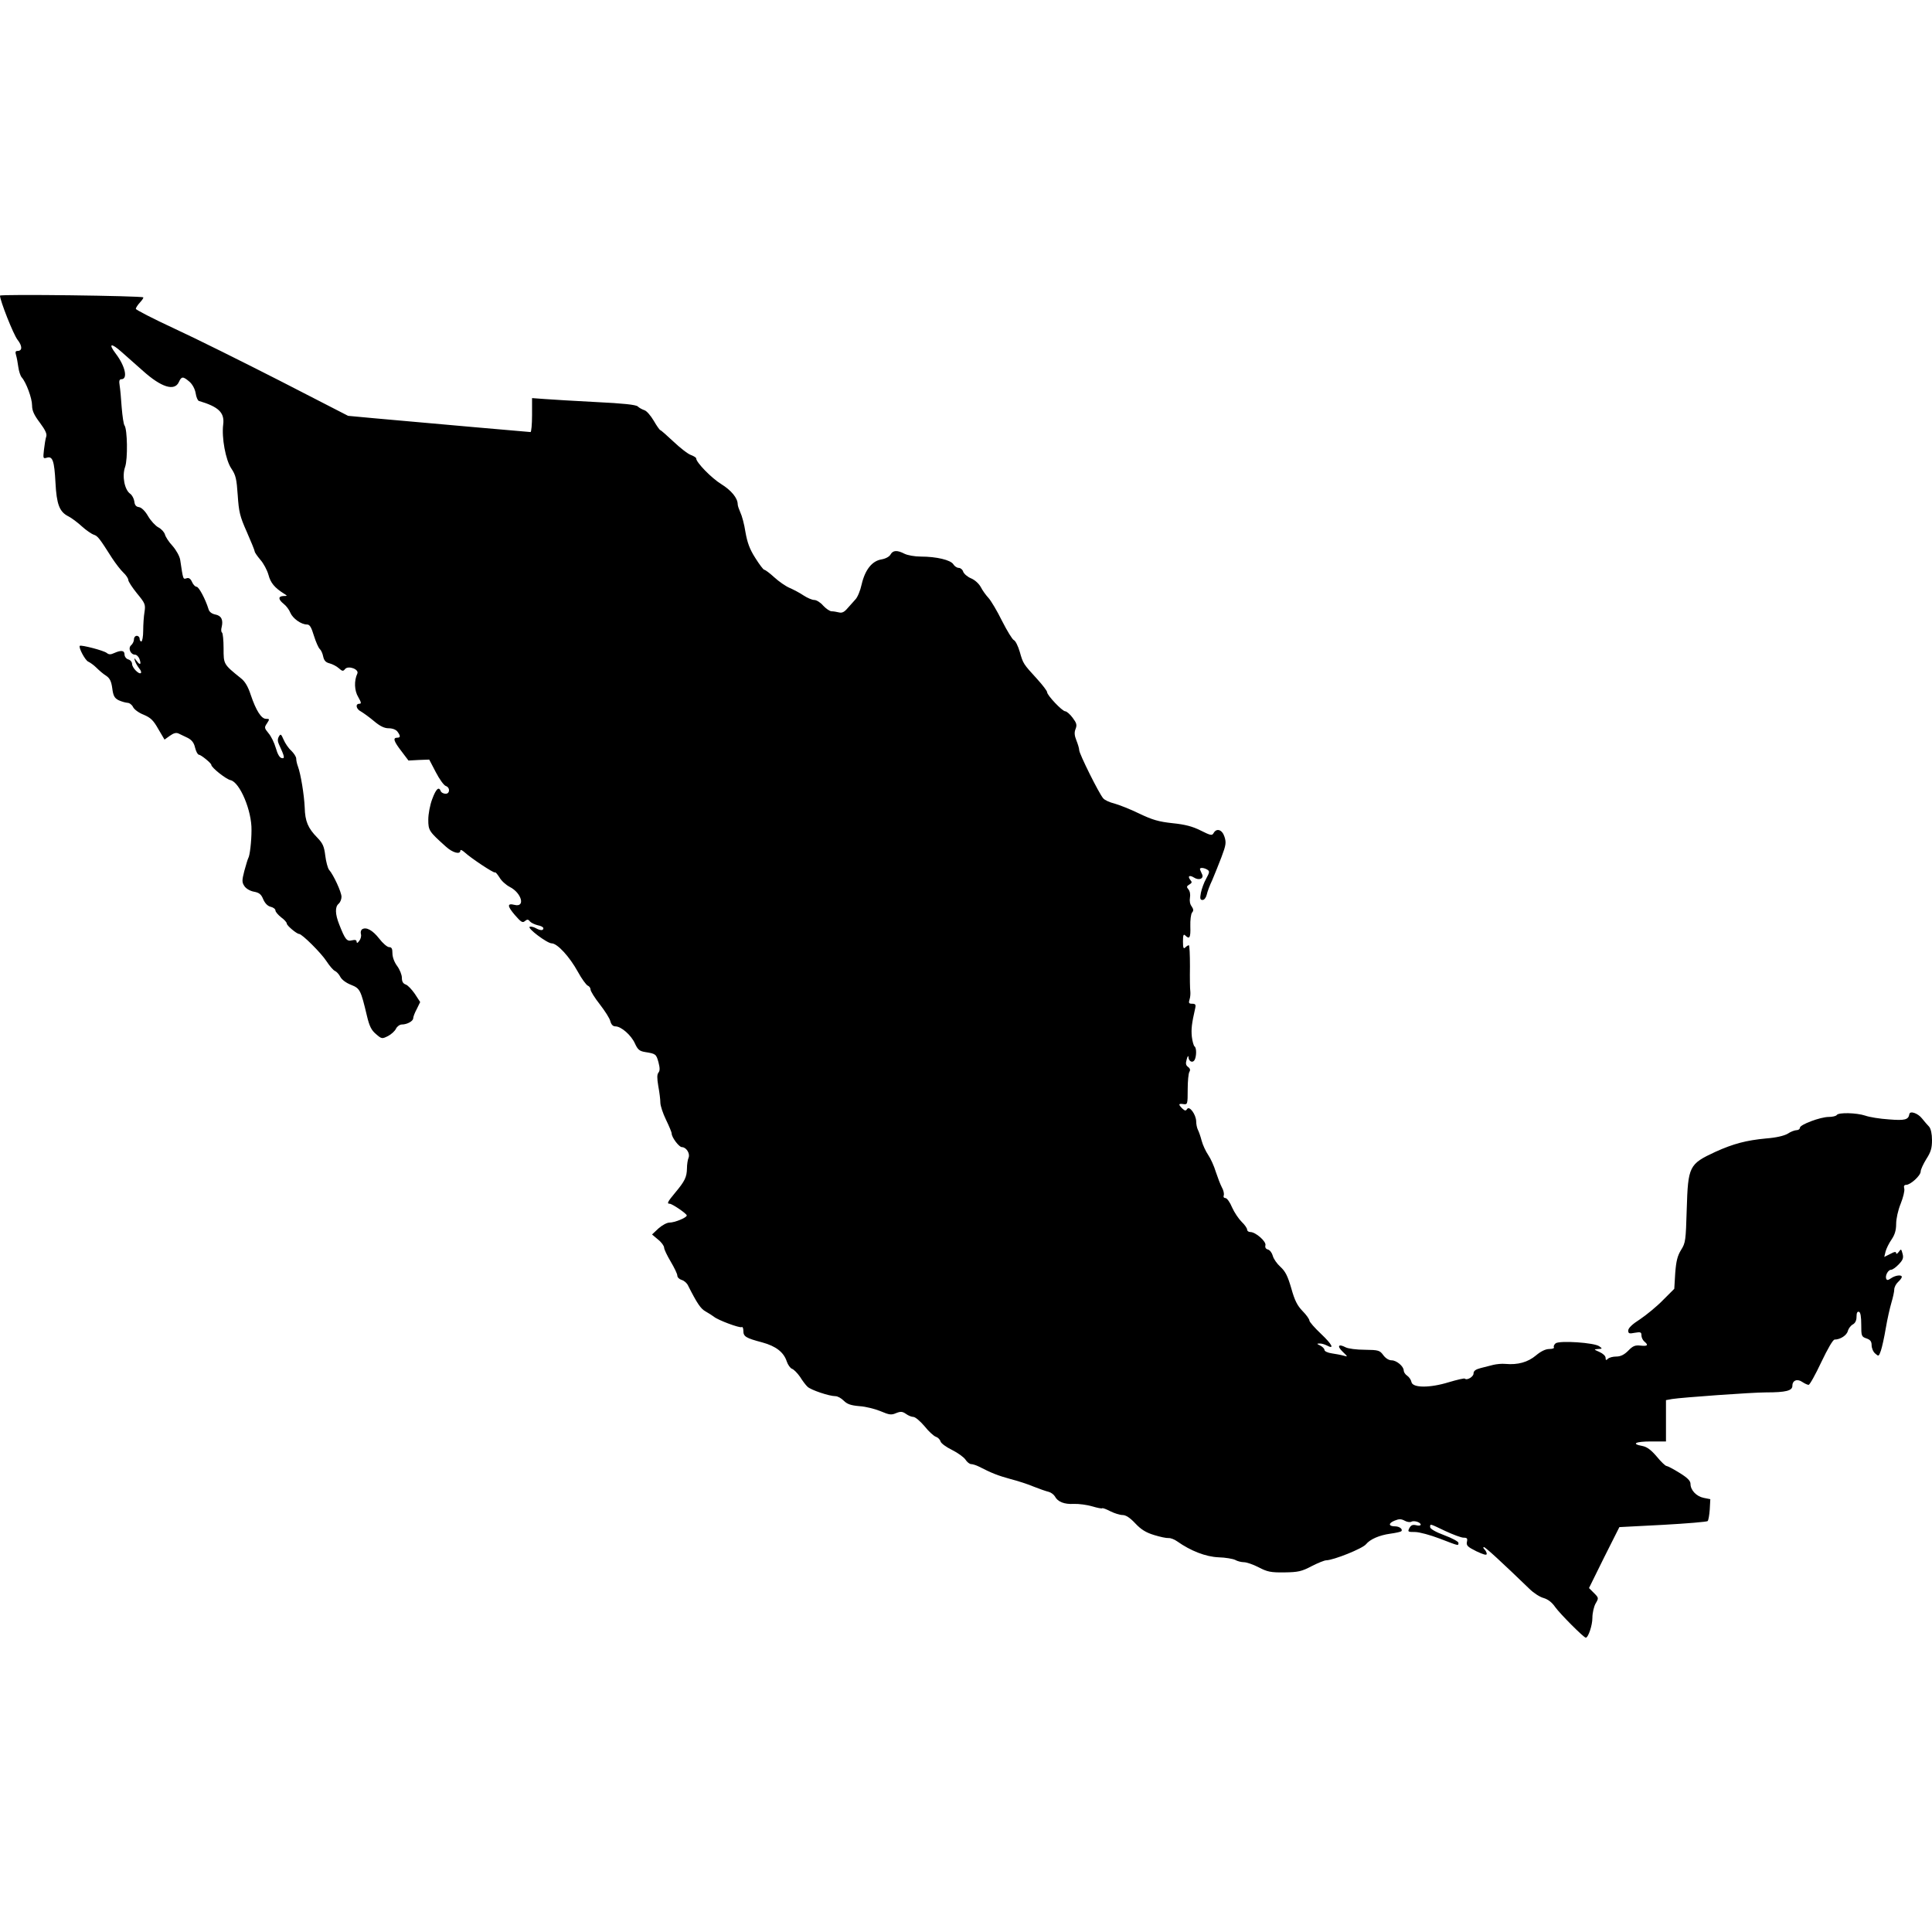
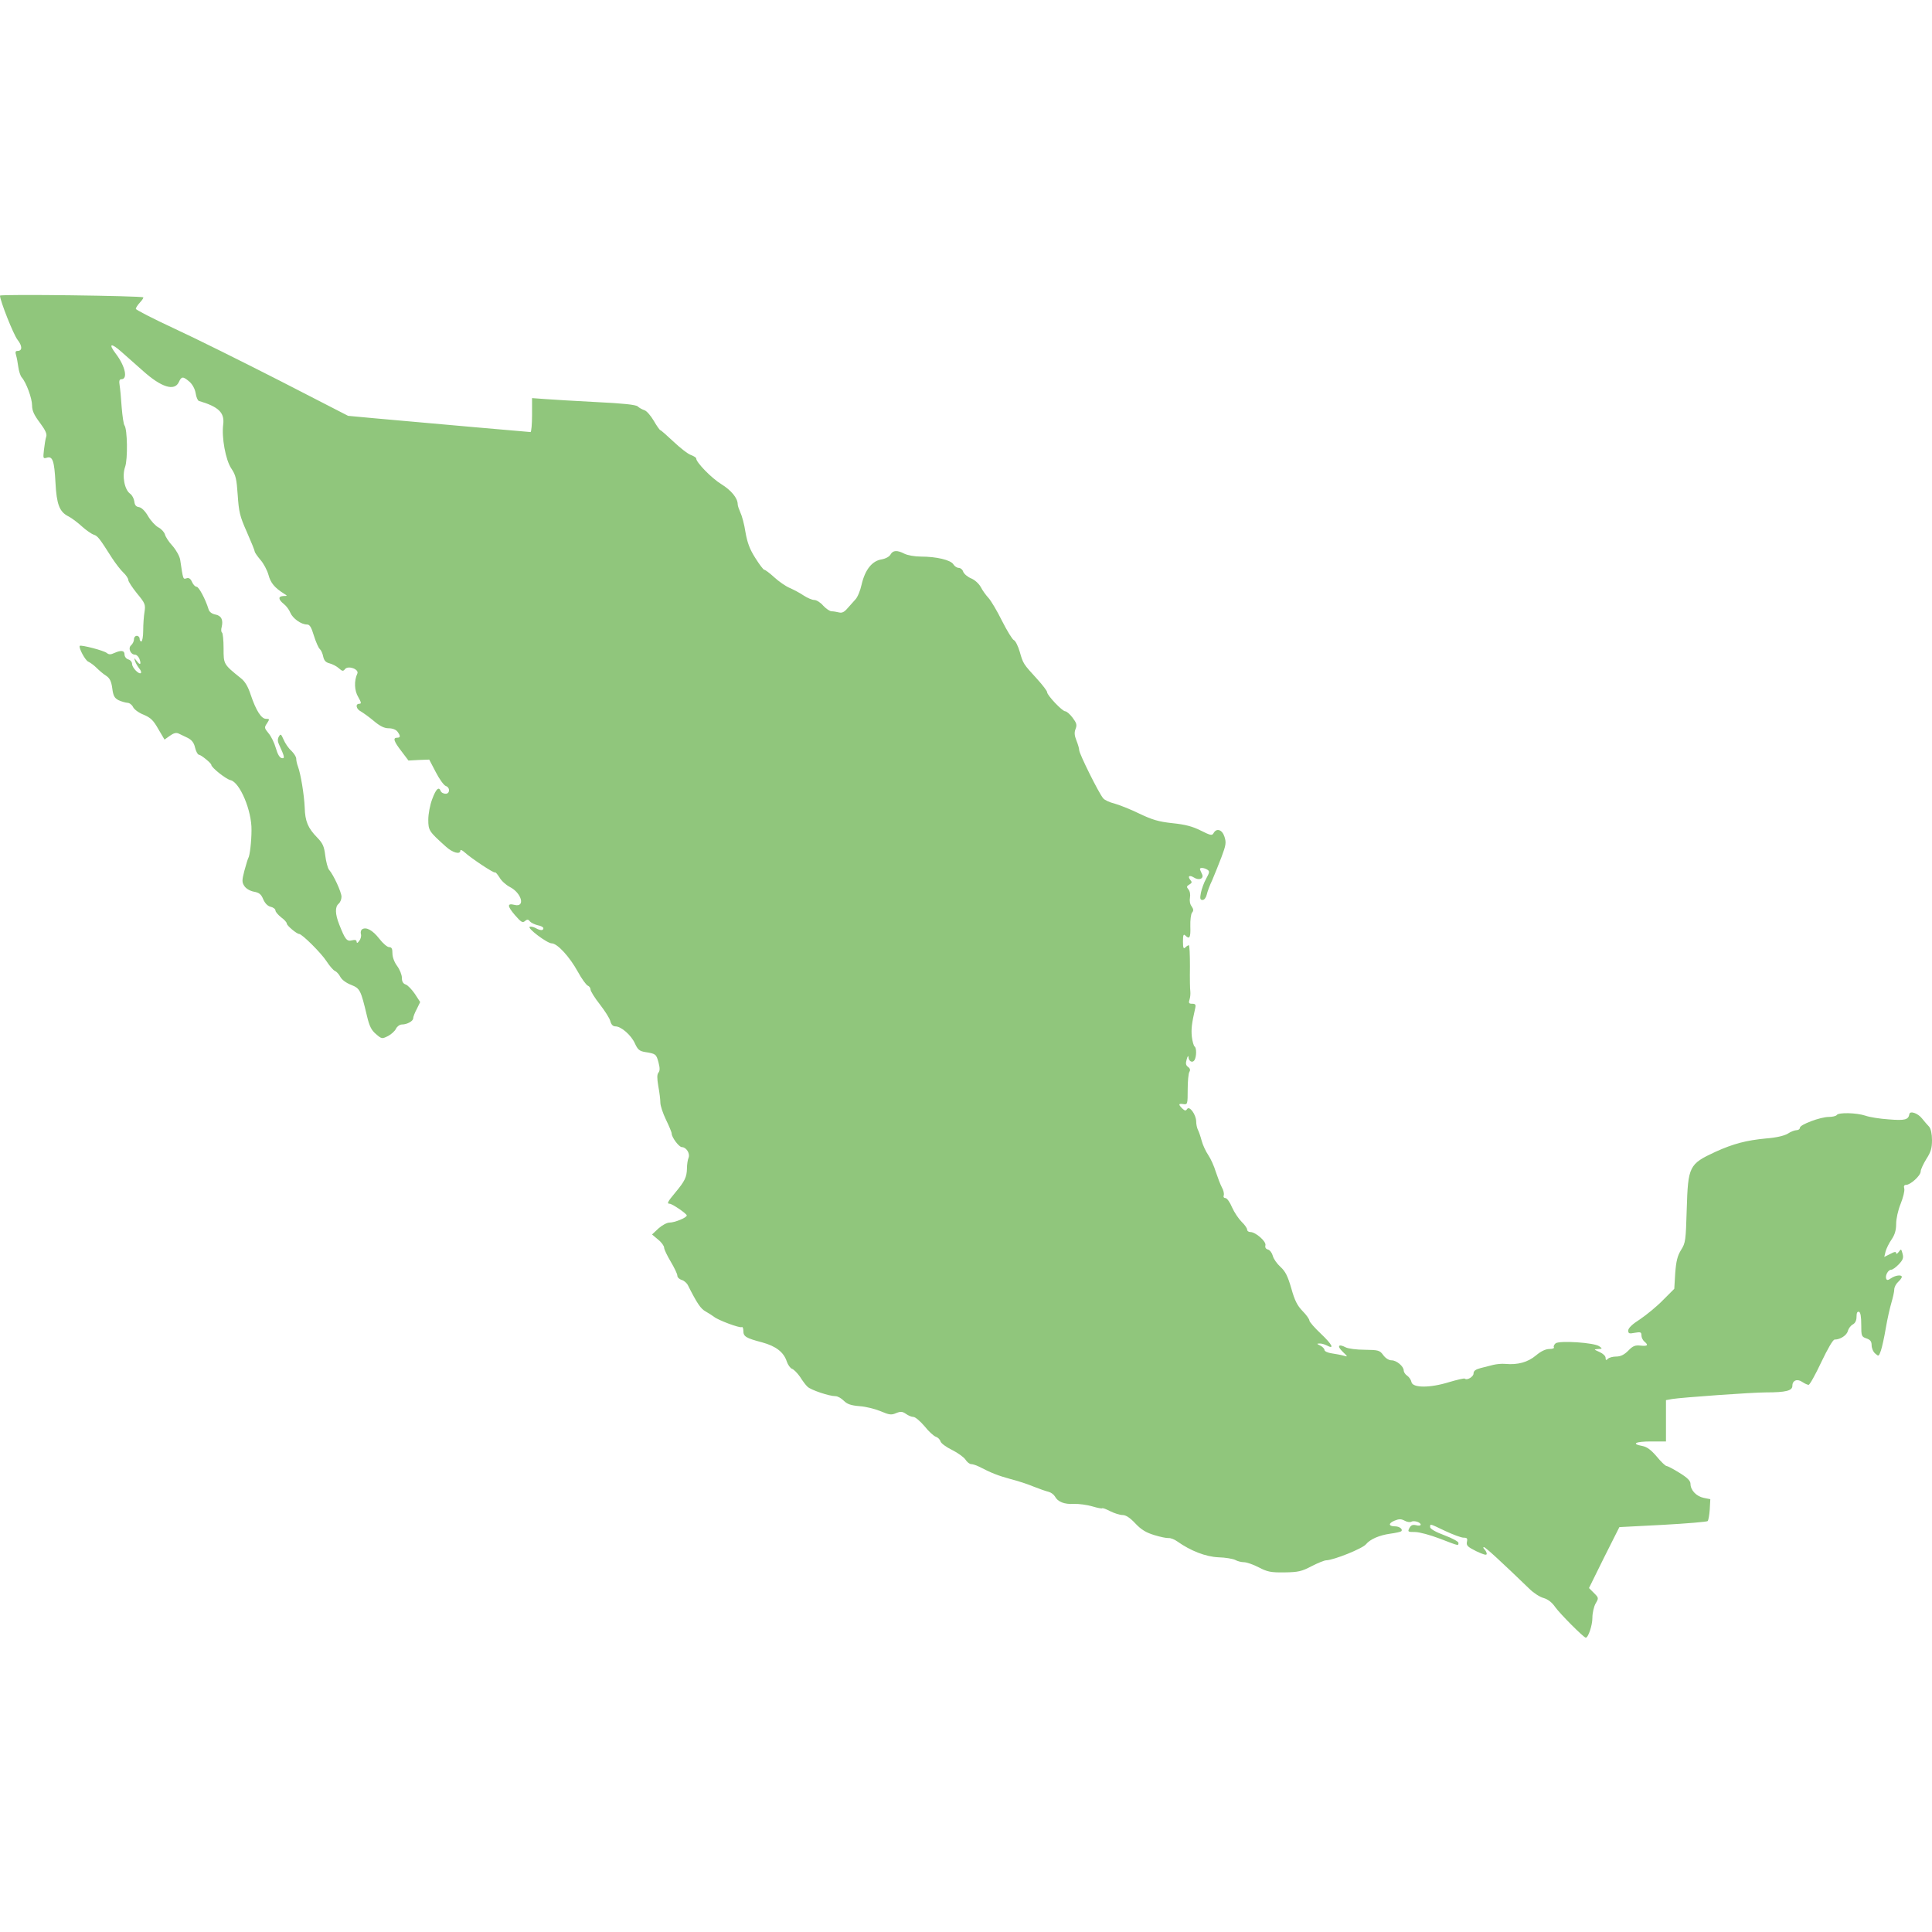
<svg xmlns="http://www.w3.org/2000/svg" version="1.0" width="1024pt" height="1024pt" viewBox="0 0 1024 1024" preserveAspectRatio="xMidYMid meet">
-   <g transform="translate(0,1024) scale(0.1,-0.1)" fill="#000000" stroke="none">
+   <g transform="translate(0,1024) scale(0.1,-0.1)" fill="#90C67C" stroke="none">
    <path d="M0 8673 c0 -26 71 -206 93 -234 26 -33 26 -59 0 -59 -11 0 -13 -6 -8 -22 4 -13 9 -41 12 -63 3 -22 11 -47 18 -55 24 -27 55 -111 55 -149 0 -27 10 -50 41 -91 29 -39 39 -60 34 -74 -4 -12 -9 -43 -12 -70 -5 -45 -5 -48 15 -42 31 10 40 -17 46 -132 6 -115 21 -154 67 -178 17 -8 50 -33 73 -54 22 -20 51 -40 63 -44 21 -7 29 -17 97 -124 19 -29 46 -64 60 -77 14 -13 26 -31 26 -39 0 -8 21 -40 46 -71 43 -52 46 -59 40 -98 -4 -23 -7 -68 -7 -99 0 -32 -5 -58 -10 -58 -5 0 -9 7 -9 15 0 8 -7 15 -15 15 -8 0 -15 -8 -15 -19 0 -10 -7 -24 -15 -31 -18 -15 -3 -50 21 -50 8 0 18 -10 23 -22 11 -30 4 -36 -14 -12 -15 19 -15 19 -9 -1 4 -11 14 -28 22 -38 8 -9 12 -20 9 -24 -10 -10 -47 28 -47 48 0 10 -9 21 -20 24 -11 3 -20 15 -20 26 0 22 -18 24 -54 8 -19 -9 -29 -9 -40 0 -15 13 -136 44 -143 38 -8 -9 29 -78 45 -84 9 -4 29 -18 43 -32 14 -14 37 -34 52 -43 19 -13 27 -29 32 -66 5 -40 12 -52 33 -63 15 -7 36 -13 47 -14 11 0 24 -10 30 -22 5 -12 30 -31 56 -41 38 -16 52 -30 78 -76 l33 -56 28 20 c21 15 34 18 47 12 10 -5 32 -15 48 -23 21 -11 33 -25 39 -52 5 -20 14 -37 20 -37 12 -1 66 -45 66 -54 0 -14 78 -76 102 -81 49 -11 113 -162 111 -265 0 -60 -9 -136 -17 -148 -3 -5 -12 -36 -21 -68 -13 -51 -13 -60 0 -80 9 -14 30 -26 50 -30 28 -5 39 -13 50 -40 9 -21 23 -36 39 -40 14 -3 26 -12 26 -20 0 -7 14 -23 30 -36 17 -12 30 -27 30 -33 0 -11 53 -55 65 -55 16 0 118 -102 145 -144 17 -26 37 -49 45 -52 9 -4 22 -18 29 -32 8 -15 31 -32 57 -42 47 -19 51 -26 84 -165 13 -55 24 -76 48 -96 30 -26 32 -26 64 -10 17 9 36 26 42 39 6 12 20 22 31 22 28 0 60 18 60 33 0 7 8 29 19 49 l18 37 -28 43 c-16 23 -37 46 -49 50 -14 5 -20 16 -20 36 0 15 -11 43 -25 62 -15 20 -25 47 -25 67 0 25 -4 33 -18 33 -9 0 -33 20 -52 45 -35 45 -69 63 -90 50 -7 -4 -10 -16 -7 -26 3 -10 -1 -26 -9 -36 -9 -12 -13 -14 -14 -4 0 9 -8 11 -25 7 -27 -7 -36 5 -67 84 -22 55 -23 94 -3 110 8 7 15 23 15 37 0 24 -42 116 -66 143 -7 9 -16 43 -20 75 -6 49 -13 65 -42 95 -50 51 -65 87 -67 160 -3 68 -21 178 -36 218 -5 13 -9 31 -9 41 0 10 -12 28 -26 42 -15 13 -33 40 -41 59 -13 30 -16 32 -25 16 -7 -12 -7 -25 0 -40 31 -67 33 -78 15 -74 -11 2 -22 21 -31 53 -8 28 -25 63 -39 79 -22 27 -23 30 -8 52 15 23 14 24 -5 24 -25 0 -53 44 -81 127 -14 43 -30 71 -52 88 -93 75 -92 74 -92 159 0 43 -4 80 -8 83 -5 3 -6 16 -2 30 9 38 -2 60 -34 66 -19 4 -32 14 -36 29 -16 52 -51 118 -63 118 -7 0 -18 11 -24 25 -8 18 -17 24 -29 20 -19 -6 -18 -9 -34 98 -3 19 -21 51 -40 73 -20 21 -38 49 -41 62 -4 12 -19 29 -35 37 -15 8 -40 35 -54 59 -16 28 -35 46 -48 48 -16 2 -23 11 -25 30 -2 15 -12 34 -22 41 -30 21 -44 94 -27 142 15 42 12 200 -3 220 -5 6 -11 48 -15 95 -3 47 -8 100 -11 118 -4 23 -1 32 9 32 36 0 21 69 -29 135 -42 55 -26 60 31 9 30 -27 81 -72 113 -100 97 -87 167 -109 190 -59 14 31 22 31 56 2 16 -14 29 -38 33 -61 3 -21 11 -39 17 -41 105 -31 137 -62 129 -125 -9 -69 13 -189 43 -233 24 -36 28 -55 34 -142 6 -88 11 -111 48 -194 23 -52 42 -99 42 -104 0 -5 14 -25 30 -44 17 -19 36 -55 43 -80 11 -42 32 -68 83 -100 18 -11 18 -12 -3 -12 -30 -1 -29 -18 1 -42 13 -10 29 -31 35 -47 13 -30 57 -62 88 -62 15 0 23 -14 37 -60 10 -32 24 -64 31 -70 7 -6 15 -24 18 -40 5 -22 14 -31 34 -36 15 -4 37 -15 49 -26 18 -16 23 -17 33 -4 17 20 75 -1 65 -24 -18 -38 -16 -91 5 -125 16 -28 17 -35 6 -35 -23 0 -18 -28 8 -41 12 -7 43 -29 68 -50 33 -28 56 -39 79 -39 20 0 38 -7 46 -17 18 -24 17 -33 -1 -33 -24 0 -18 -19 23 -72 l37 -49 55 3 55 2 35 -67 c19 -37 43 -70 53 -73 24 -8 22 -43 -3 -41 -11 1 -22 7 -24 14 -10 26 -25 12 -45 -42 -12 -31 -21 -80 -21 -109 0 -58 4 -63 93 -143 36 -33 77 -44 77 -21 0 6 10 2 22 -9 36 -33 156 -112 161 -107 3 3 13 -9 24 -26 10 -18 34 -40 55 -51 63 -32 84 -110 25 -95 -40 10 -39 -6 2 -54 32 -37 41 -43 53 -32 12 10 18 10 27 -2 6 -7 25 -16 41 -20 17 -3 30 -10 30 -16 0 -13 -16 -13 -41 1 -11 6 -25 9 -31 7 -17 -6 92 -88 116 -88 30 0 95 -71 139 -151 20 -37 44 -69 52 -73 8 -3 15 -12 15 -21 0 -8 22 -44 49 -78 27 -35 53 -75 56 -90 5 -18 14 -27 27 -27 30 0 83 -46 103 -90 15 -33 24 -41 54 -46 57 -9 59 -11 71 -54 8 -31 8 -45 0 -55 -8 -10 -8 -29 -1 -71 6 -32 11 -71 11 -88 0 -17 14 -58 30 -91 16 -33 30 -66 30 -73 0 -20 39 -72 54 -72 23 0 44 -33 36 -55 -5 -11 -9 -37 -9 -58 -1 -46 -11 -67 -62 -128 -40 -48 -46 -59 -30 -59 14 0 91 -53 91 -62 0 -12 -64 -38 -92 -38 -13 0 -39 -14 -58 -31 l-34 -32 32 -27 c18 -14 32 -34 32 -43 0 -9 16 -42 35 -74 19 -32 35 -65 35 -74 0 -9 10 -19 23 -23 12 -3 27 -16 33 -28 49 -97 68 -125 94 -139 16 -9 36 -22 44 -28 21 -18 137 -61 147 -55 5 3 9 -6 9 -20 0 -30 13 -38 100 -61 73 -20 114 -52 130 -101 6 -18 19 -36 28 -39 9 -3 28 -22 42 -42 13 -21 31 -45 40 -53 17 -17 115 -50 148 -50 12 0 31 -11 44 -24 18 -18 37 -25 84 -29 33 -2 83 -15 112 -27 45 -19 56 -21 81 -10 25 10 34 9 53 -4 12 -9 30 -16 39 -16 10 0 36 -22 59 -49 22 -28 50 -53 60 -56 10 -3 22 -14 25 -25 3 -10 30 -30 61 -45 30 -15 62 -38 71 -51 8 -13 22 -24 30 -24 8 0 27 -6 41 -13 70 -36 102 -48 167 -66 39 -10 95 -28 125 -41 30 -12 65 -24 78 -27 12 -3 27 -14 33 -24 15 -29 50 -43 101 -40 26 1 70 -5 97 -13 27 -8 51 -13 53 -10 3 2 22 -5 43 -16 22 -11 51 -20 65 -20 17 0 39 -14 67 -44 31 -33 57 -49 100 -62 32 -10 66 -17 76 -16 11 1 32 -7 47 -18 71 -50 150 -81 218 -84 37 -1 77 -8 89 -14 12 -7 33 -12 46 -12 14 0 49 -12 78 -27 46 -24 64 -28 137 -27 72 1 91 5 144 33 33 17 68 31 77 31 40 1 192 62 211 85 22 27 71 48 128 56 30 4 56 10 59 13 10 10 -9 26 -32 26 -36 0 -38 16 -4 30 24 10 35 10 54 0 12 -7 28 -9 34 -6 14 9 51 -2 51 -15 0 -5 -11 -7 -24 -3 -18 4 -27 1 -36 -15 -10 -20 -8 -21 30 -21 23 0 81 -16 131 -35 104 -40 99 -39 99 -22 0 6 -34 25 -75 40 -46 17 -75 34 -75 43 0 19 -3 19 81 -21 41 -19 84 -35 96 -35 19 0 22 -4 18 -22 -4 -20 4 -27 50 -50 36 -17 55 -23 55 -14 0 6 -5 17 -12 24 -7 7 -8 12 -3 12 8 0 96 -81 241 -221 22 -22 56 -44 76 -49 23 -7 44 -23 61 -48 25 -35 151 -162 162 -162 13 0 35 65 35 105 0 26 8 60 17 76 17 29 17 30 -9 56 l-26 26 80 162 81 161 231 12 c127 7 234 16 237 20 4 4 9 32 11 61 l3 55 -35 7 c-39 8 -70 41 -70 74 0 16 -15 32 -59 59 -32 20 -63 36 -68 36 -6 0 -29 22 -52 50 -30 35 -51 51 -76 56 -61 11 -38 24 45 24 l80 0 0 110 0 109 33 6 c49 8 423 35 497 35 106 0 140 9 140 35 0 29 26 39 53 20 12 -8 27 -15 33 -15 6 0 36 54 67 120 35 73 62 120 71 120 30 0 65 23 70 46 4 13 15 28 26 34 13 7 20 21 20 41 0 20 4 29 13 26 8 -2 12 -26 12 -68 0 -60 1 -64 28 -73 20 -7 27 -16 27 -36 0 -15 8 -35 19 -44 18 -16 19 -16 30 15 6 17 18 71 26 119 8 48 22 109 30 136 8 27 15 58 15 70 0 11 9 29 20 39 11 10 20 22 20 27 0 13 -34 9 -57 -7 -16 -11 -22 -12 -26 -2 -6 17 11 47 26 47 8 0 26 13 41 29 22 23 26 34 20 56 -7 26 -8 27 -20 10 -8 -11 -14 -13 -14 -7 0 9 -9 8 -31 -4 l-32 -16 7 29 c4 15 18 44 32 64 17 25 24 49 24 82 0 27 10 73 24 107 13 33 22 68 19 80 -4 14 0 20 10 20 23 0 77 49 77 71 0 10 14 40 30 66 24 37 30 58 30 100 0 33 -6 60 -15 71 -9 9 -26 29 -38 44 -22 28 -64 42 -67 23 -5 -30 -23 -35 -109 -28 -47 3 -103 12 -125 20 -45 15 -142 18 -151 3 -3 -5 -22 -10 -42 -10 -45 0 -153 -41 -153 -57 0 -7 -8 -13 -17 -13 -10 0 -32 -8 -48 -19 -19 -11 -61 -21 -114 -25 -106 -10 -174 -28 -269 -71 -140 -65 -145 -76 -152 -305 -5 -165 -6 -177 -30 -215 -19 -31 -26 -58 -31 -123 l-5 -83 -60 -60 c-32 -33 -87 -78 -121 -101 -41 -26 -63 -47 -63 -60 0 -16 5 -18 35 -12 30 5 35 4 35 -14 0 -11 7 -25 15 -32 24 -20 18 -26 -20 -22 -28 3 -40 -1 -65 -27 -22 -22 -41 -31 -64 -31 -17 0 -37 -5 -44 -12 -9 -9 -12 -8 -12 5 0 10 -14 23 -32 31 -31 14 -32 14 -8 16 23 1 24 2 7 14 -25 20 -212 32 -232 16 -8 -7 -12 -16 -9 -21 3 -5 -8 -9 -24 -9 -20 0 -45 -12 -71 -34 -43 -36 -96 -51 -162 -45 -19 2 -47 -1 -64 -5 -16 -4 -47 -12 -67 -17 -27 -7 -38 -15 -38 -29 0 -17 -35 -38 -46 -27 -3 3 -41 -6 -85 -19 -100 -31 -192 -31 -198 1 -2 11 -12 26 -22 33 -11 7 -19 20 -19 28 0 22 -38 54 -64 54 -15 0 -32 11 -44 27 -19 26 -25 28 -99 29 -43 0 -88 6 -101 13 -38 20 -47 7 -16 -23 29 -28 29 -28 4 -21 -14 4 -42 9 -62 12 -21 3 -38 11 -38 18 0 6 -10 17 -22 23 -19 9 -20 11 -5 11 10 1 27 -4 39 -10 43 -23 29 5 -30 61 -34 32 -62 64 -62 71 0 7 -16 30 -36 50 -28 29 -42 56 -60 121 -19 65 -31 89 -57 113 -19 17 -37 43 -41 59 -4 15 -15 30 -25 33 -12 3 -17 11 -14 23 5 20 -52 70 -80 70 -10 0 -17 6 -17 13 0 7 -13 26 -29 41 -16 16 -39 50 -51 77 -11 27 -27 49 -35 49 -8 0 -12 6 -9 14 3 8 -1 28 -10 43 -8 15 -22 52 -32 82 -9 30 -27 70 -40 89 -13 19 -29 53 -35 76 -6 23 -15 49 -20 58 -5 10 -9 30 -9 45 -1 36 -36 84 -48 65 -7 -11 -12 -10 -26 3 -22 22 -20 27 7 23 21 -3 22 0 22 77 0 44 4 86 9 94 6 9 4 18 -7 26 -12 9 -14 18 -7 41 4 16 9 21 9 12 1 -23 21 -34 32 -17 11 18 12 66 0 73 -4 3 -11 26 -14 51 -4 41 -1 68 18 152 4 18 1 23 -16 23 -18 0 -20 4 -14 23 4 12 5 31 4 42 -2 11 -3 71 -2 133 0 61 -2 112 -6 112 -4 0 -12 -5 -19 -12 -9 -9 -12 -2 -12 32 0 34 3 41 12 32 23 -23 29 -12 27 48 -1 33 3 65 9 73 9 10 8 18 -2 33 -9 11 -12 30 -9 46 3 16 0 35 -8 44 -11 13 -10 17 5 26 14 8 15 13 5 24 -16 20 -5 28 19 13 28 -18 56 -5 42 20 -5 11 -10 22 -10 25 0 9 23 7 40 -4 12 -8 11 -14 -7 -47 -12 -21 -24 -55 -28 -75 -6 -31 -4 -38 9 -38 9 0 18 12 22 28 3 15 16 50 29 77 12 28 34 83 49 122 24 64 26 77 16 108 -12 38 -42 48 -58 19 -8 -14 -16 -12 -68 14 -44 22 -82 32 -150 39 -74 8 -107 18 -176 51 -47 23 -106 46 -131 53 -25 6 -52 18 -60 28 -22 25 -127 236 -127 255 0 9 -7 32 -15 52 -10 25 -12 42 -4 61 8 21 5 31 -16 59 -14 19 -32 34 -39 34 -16 0 -96 85 -96 101 0 7 -24 38 -52 69 -75 82 -75 82 -93 145 -9 31 -23 59 -31 62 -8 3 -36 49 -63 102 -26 53 -59 108 -72 122 -13 14 -32 40 -41 58 -10 18 -32 38 -52 46 -19 8 -37 24 -41 35 -3 11 -14 20 -23 20 -10 0 -23 9 -29 19 -14 23 -90 41 -172 41 -33 0 -71 7 -87 15 -39 20 -61 19 -74 -4 -6 -11 -25 -22 -48 -26 -50 -8 -87 -55 -105 -132 -7 -33 -22 -69 -33 -80 -10 -11 -29 -32 -42 -47 -17 -20 -29 -26 -45 -22 -12 3 -30 6 -39 6 -10 0 -30 14 -45 30 -14 17 -36 30 -47 30 -12 0 -37 11 -57 24 -19 13 -53 31 -74 40 -21 9 -57 34 -81 56 -24 22 -48 40 -53 40 -5 0 -26 28 -48 63 -30 47 -42 81 -52 137 -6 41 -19 88 -27 104 -7 16 -14 35 -14 43 0 33 -34 74 -87 107 -51 31 -133 115 -133 136 0 5 -12 12 -27 18 -16 5 -57 37 -93 71 -35 33 -67 61 -70 61 -3 0 -19 22 -35 50 -16 27 -38 53 -50 56 -11 4 -27 12 -35 20 -11 9 -76 16 -220 23 -113 6 -235 13 -272 16 l-68 5 0 -90 c0 -49 -4 -90 -8 -90 -8 0 -514 45 -827 73 l-140 13 -360 185 c-198 101 -451 227 -562 278 -112 52 -203 99 -203 104 0 6 10 21 22 34 12 13 20 25 17 27 -9 8 -759 18 -759 9z" />
  </g>
</svg>
